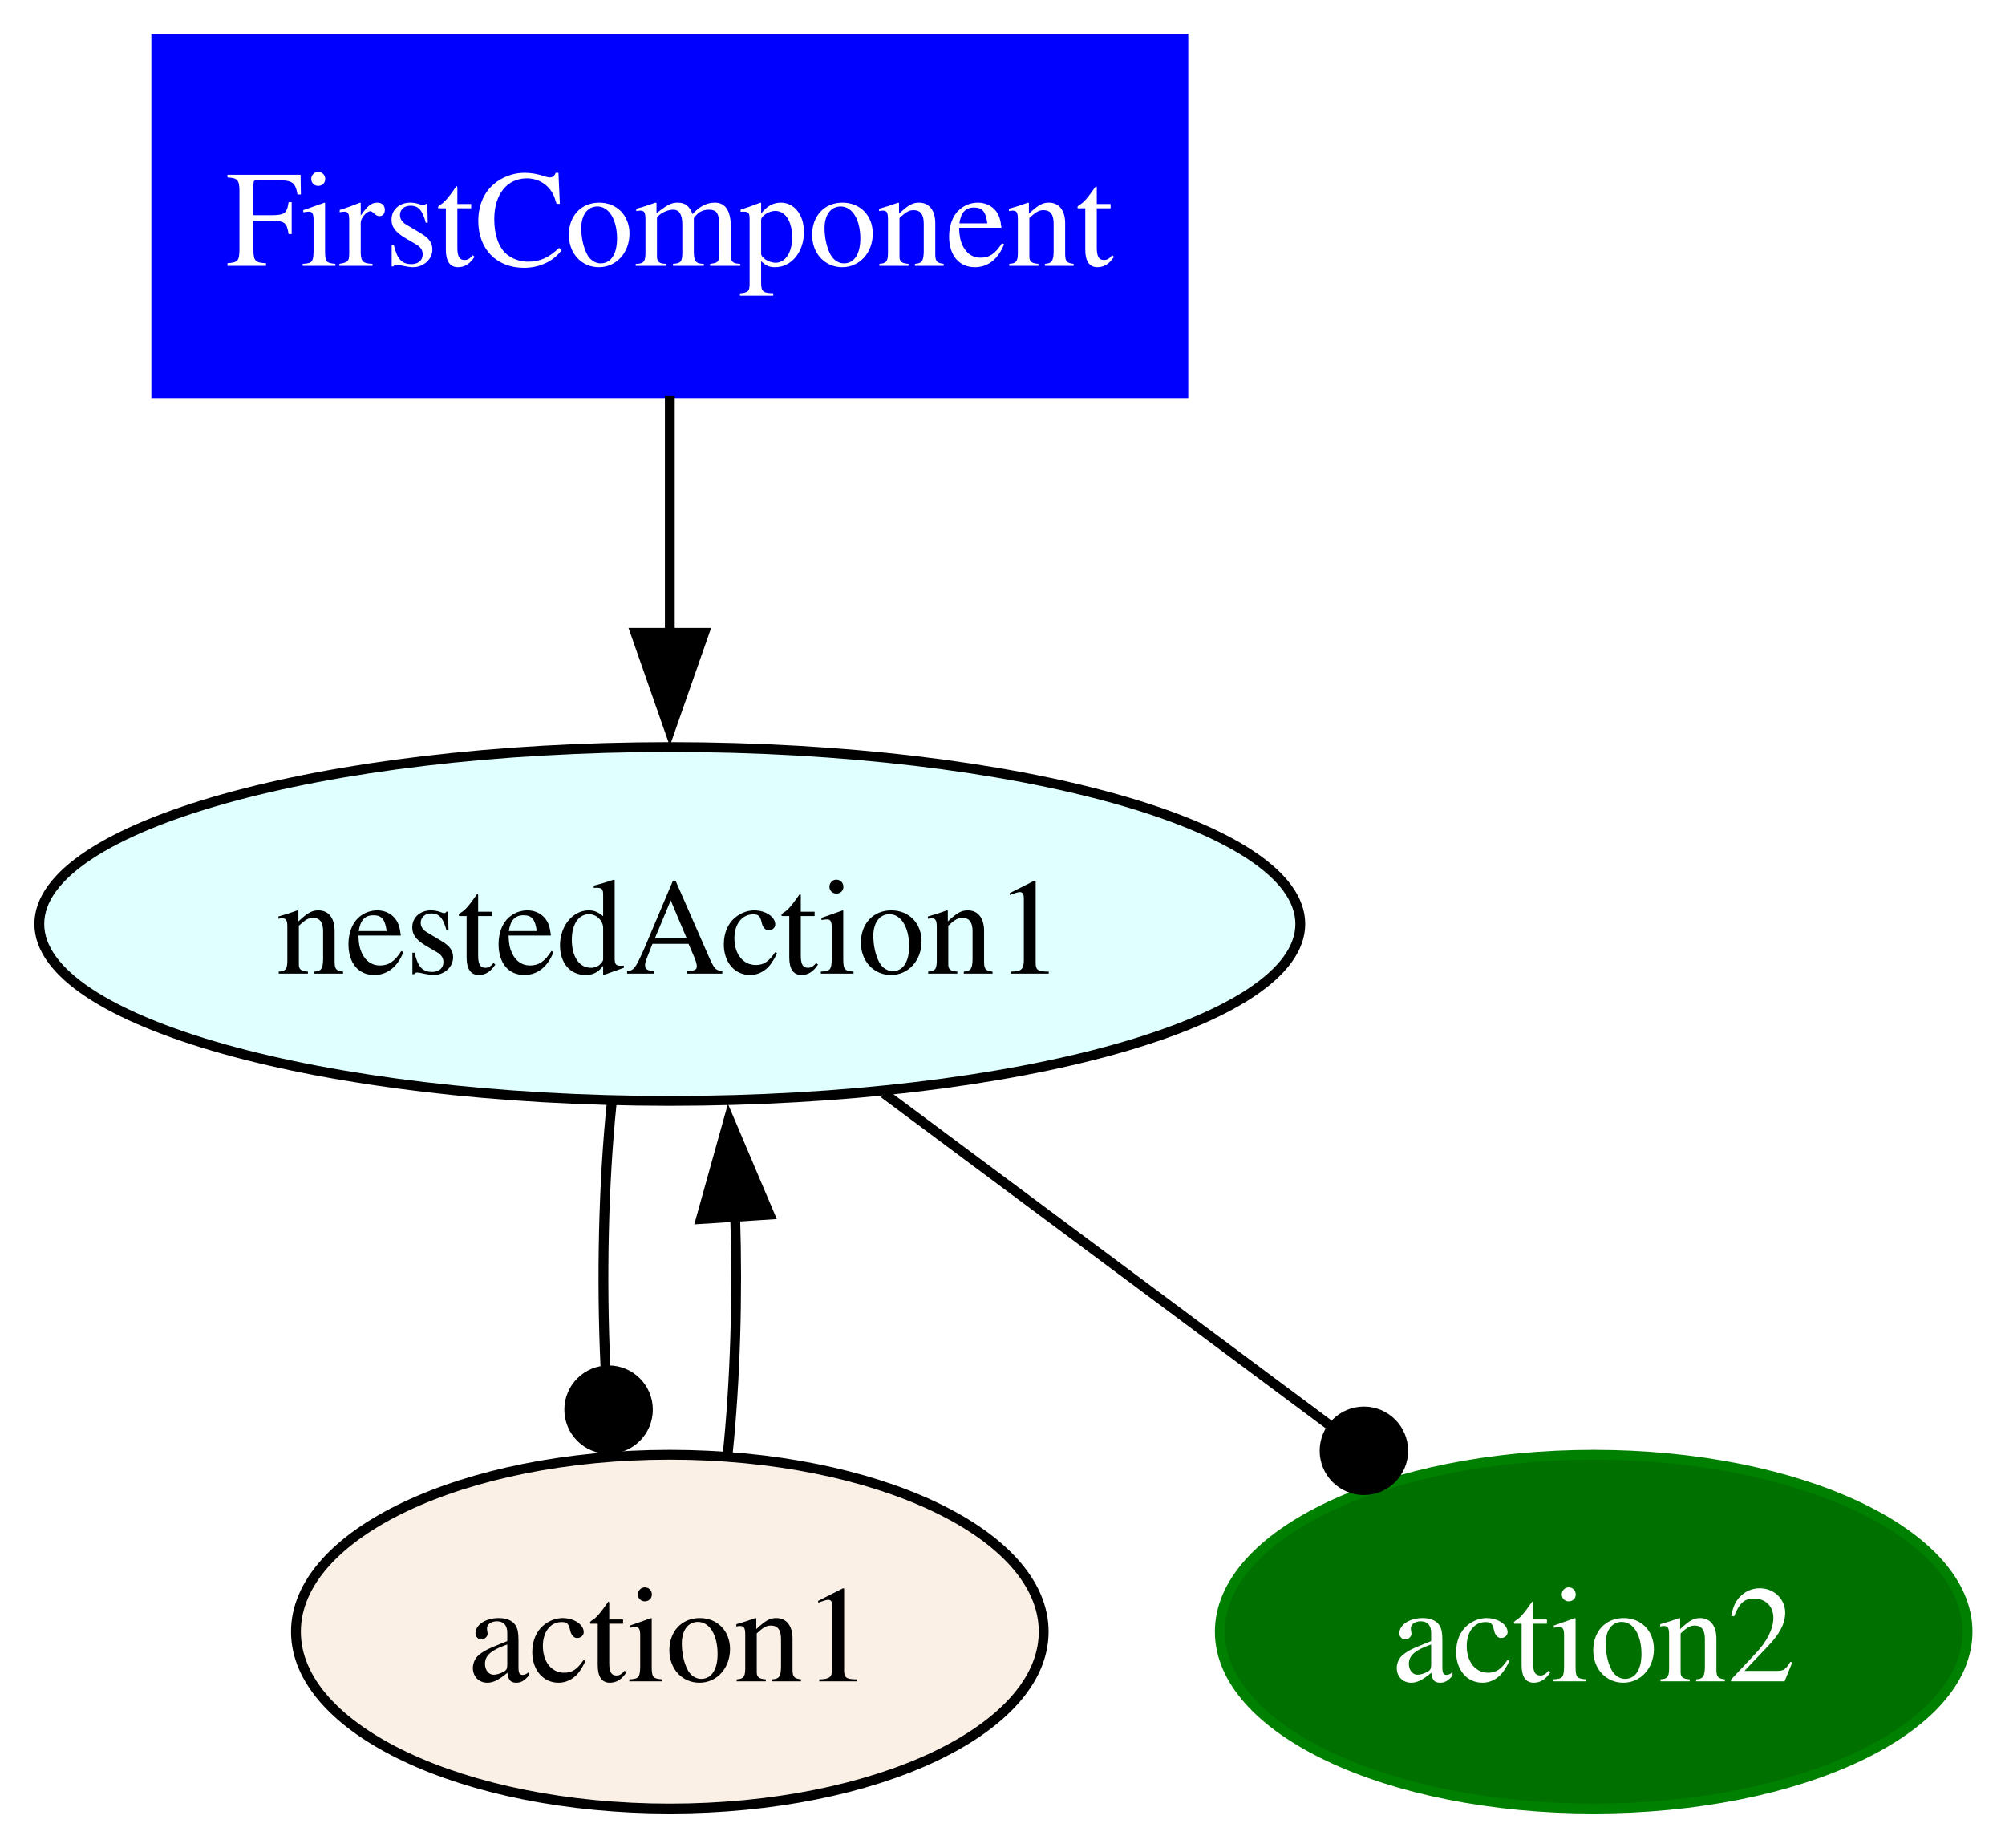
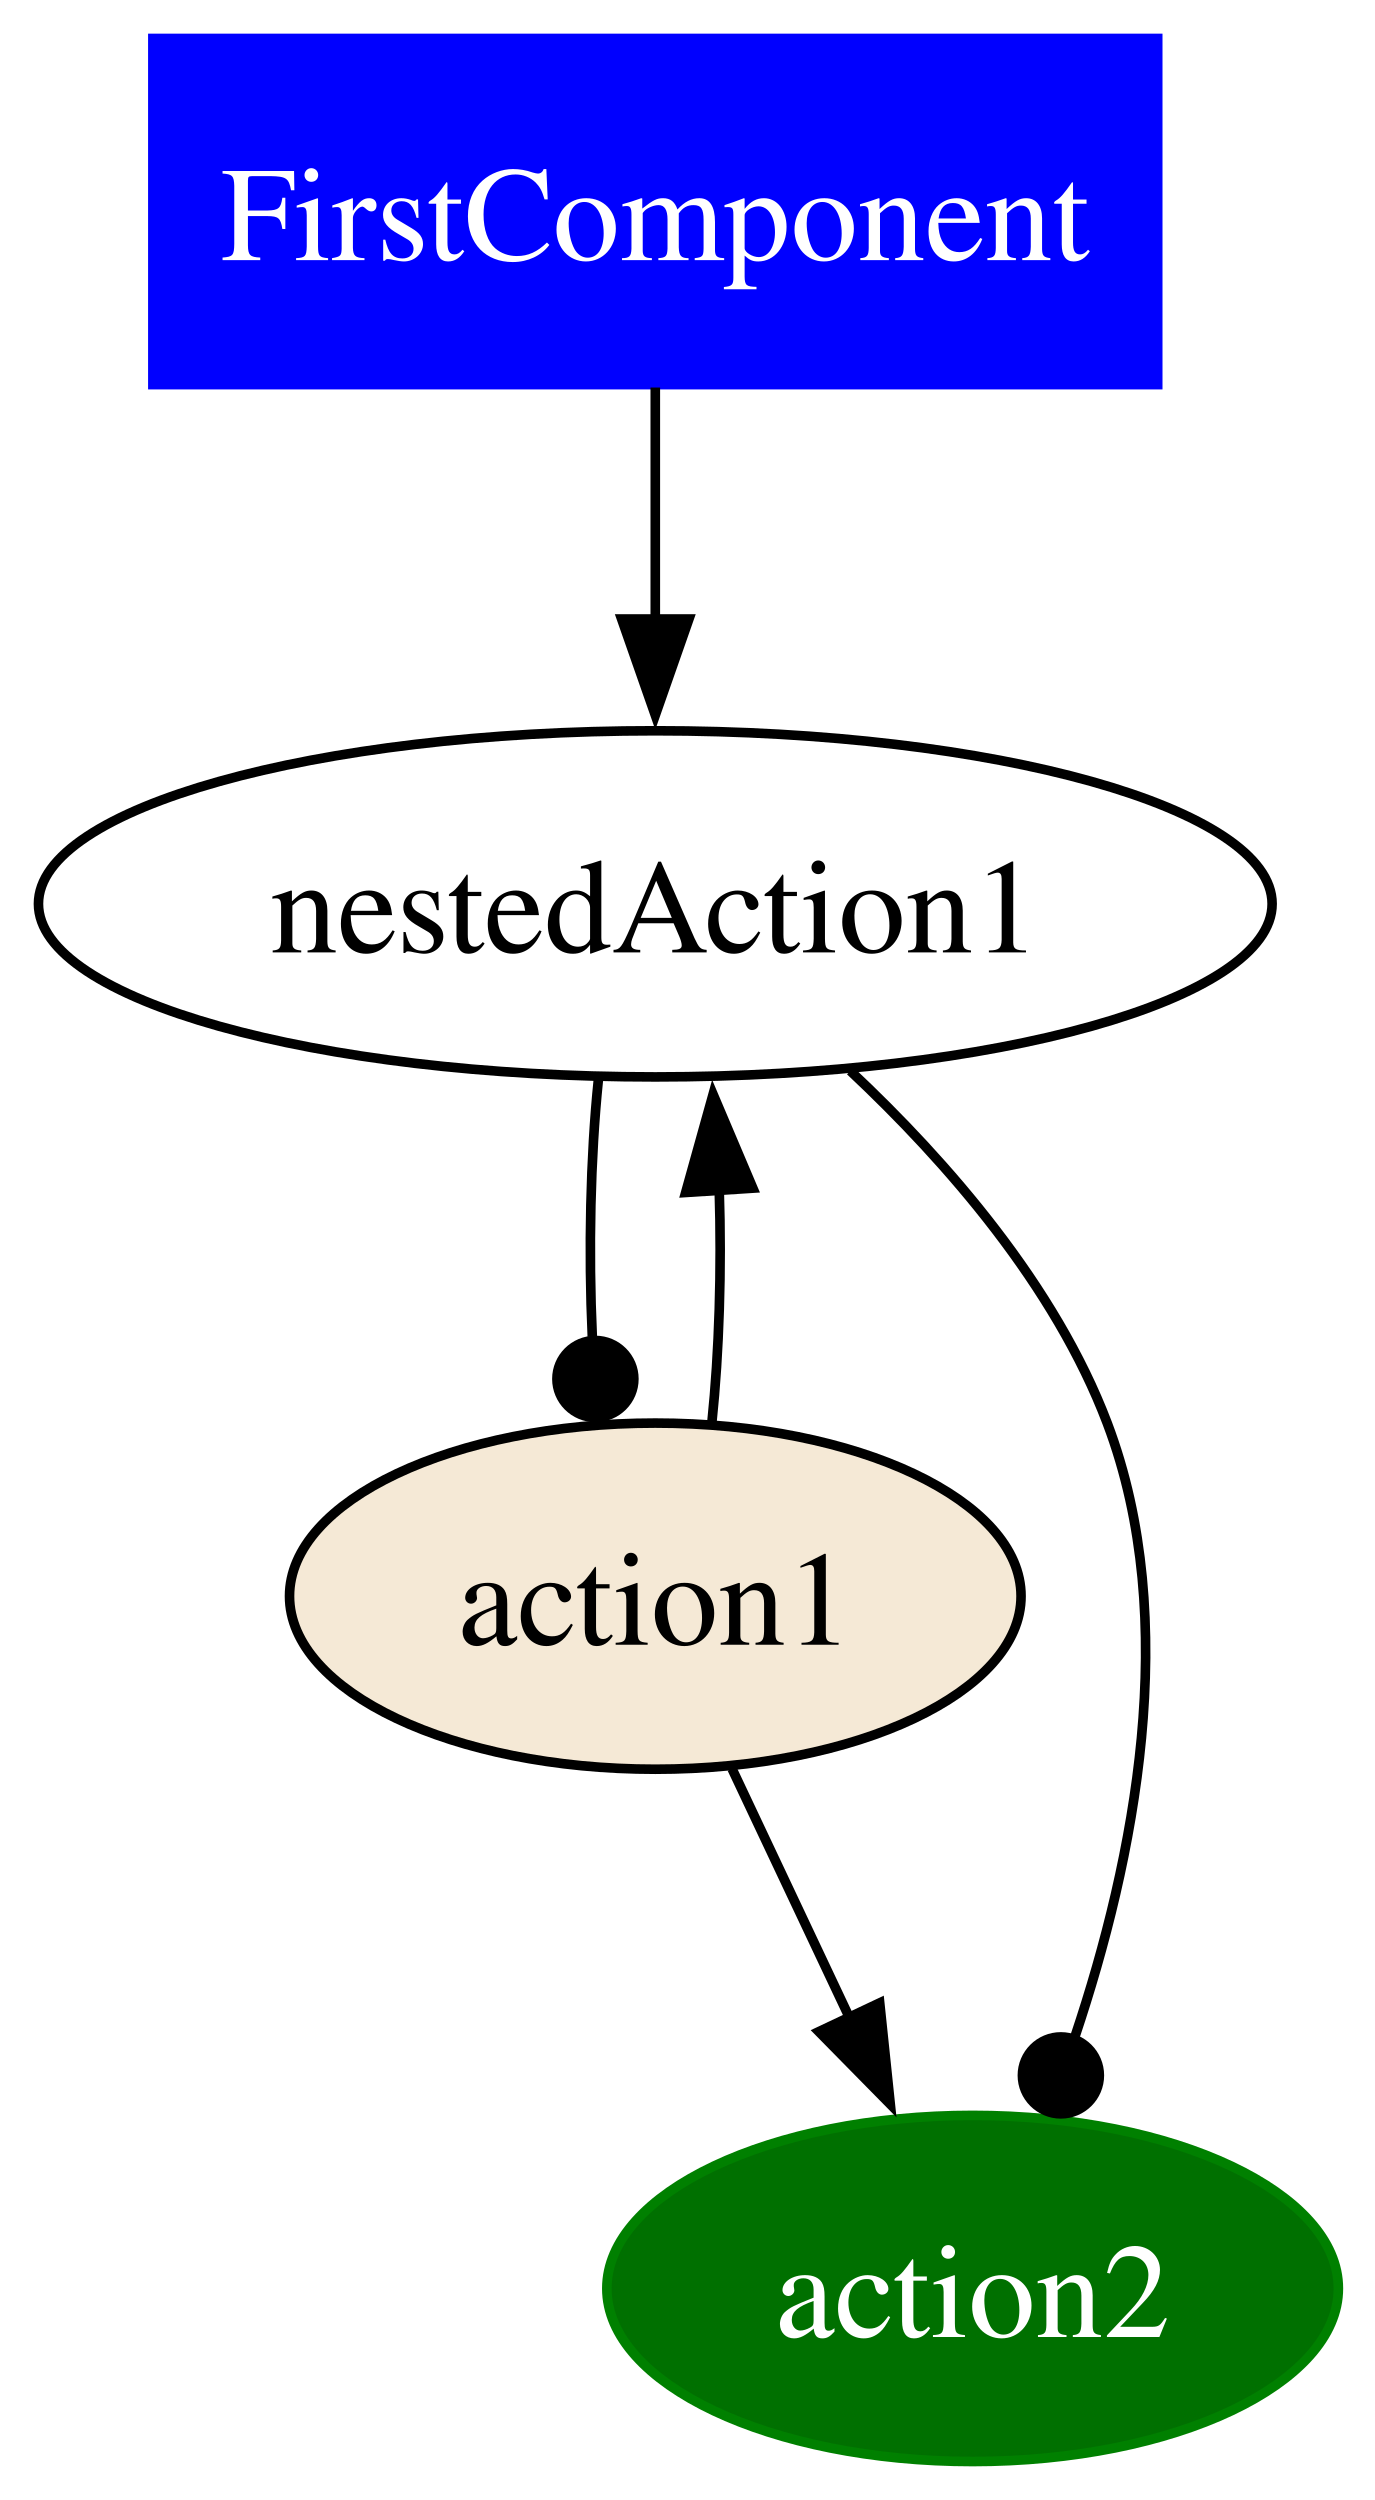
- <svg xmlns="http://www.w3.org/2000/svg" width="204pt" height="188pt" viewBox="0.00 0.00 204.00 188.00">
-   <g id="graph0" class="graph" transform="scale(1 1) rotate(0) translate(4 184)">
-     <polygon fill="white" stroke="none" points="-4,4 -4,-184 200.19,-184 200.19,4 -4,4" />
+ <svg xmlns="http://www.w3.org/2000/svg" width="143pt" height="260pt" viewBox="0.00 0.00 143.00 260.00">
+   <g id="graph0" class="graph" transform="scale(1 1) rotate(0) translate(4 256)">
+     <polygon fill="white" stroke="none" points="-4,4 -4,-256 139.19,-256 139.19,4 -4,4" />
    <g id="node1" class="node">
-       <polygon fill="blue" stroke="blue" points="116.4,-180 11.9,-180 11.9,-144 116.4,-144 116.4,-180" />
-       <text xml:space="preserve" text-anchor="middle" x="64.15" y="-156.95" font-family="Times,serif" font-size="14.00" fill="white">FirstComponent</text>
+       <polygon fill="blue" stroke="blue" points="116.4,-252 11.9,-252 11.9,-216 116.4,-216 116.4,-252" />
+       <text xml:space="preserve" text-anchor="middle" x="64.15" y="-228.95" font-family="Times,serif" font-size="14.00" fill="white">FirstComponent</text>
    </g>
    <g id="node2" class="node">
-       <ellipse fill="lightcyan" stroke="black" cx="64.15" cy="-90" rx="64.15" ry="18" />
-       <text xml:space="preserve" text-anchor="middle" x="64.15" y="-84.95" font-family="Times,serif" font-size="14.00">nestedAction1</text>
+       <ellipse fill="none" stroke="black" cx="64.15" cy="-162" rx="64.15" ry="18" />
+       <text xml:space="preserve" text-anchor="middle" x="64.15" y="-156.95" font-family="Times,serif" font-size="14.00">nestedAction1</text>
    </g>
    <g id="edge1" class="edge">
-       <path fill="none" stroke="black" d="M64.15,-143.7C64.15,-136.41 64.15,-127.73 64.15,-119.54" />
-       <polygon fill="black" stroke="black" points="67.65,-119.62 64.15,-109.62 60.65,-119.62 67.65,-119.62" />
+       <path fill="none" stroke="black" d="M64.15,-215.7C64.15,-208.41 64.15,-199.73 64.15,-191.54" />
+       <polygon fill="black" stroke="black" points="67.65,-191.62 64.15,-181.62 60.65,-191.62 67.65,-191.62" />
    </g>
    <g id="node3" class="node">
-       <ellipse fill="linen" stroke="black" cx="64.15" cy="-18" rx="38.04" ry="18" />
-       <text xml:space="preserve" text-anchor="middle" x="64.15" y="-12.95" font-family="Times,serif" font-size="14.00">action1</text>
+       <ellipse fill="#f5e9d6" stroke="black" cx="64.15" cy="-90" rx="38.04" ry="18" />
+       <text xml:space="preserve" text-anchor="middle" x="64.15" y="-84.95" font-family="Times,serif" font-size="14.00">action1</text>
+     </g>
+     <g id="edge4" class="edge">
+       <path fill="none" stroke="black" d="M58.23,-143.7C57.4,-135.64 57.19,-125.89 57.6,-116.98" />
+       <ellipse fill="black" stroke="black" cx="57.92" cy="-112.59" rx="4" ry="4" />
+     </g>
+     <g id="node4" class="node">
+       <ellipse fill="#007000" stroke="green" cx="97.15" cy="-18" rx="38.04" ry="18" />
+       <text xml:space="preserve" text-anchor="middle" x="97.15" y="-12.95" font-family="Times,serif" font-size="14.00" fill="white">action2</text>
+     </g>
+     <g id="edge5" class="edge">
+       <path fill="none" stroke="black" d="M84.43,-144.63C94.54,-135.14 105.74,-122.26 111.15,-108 118.97,-87.39 113.93,-62.5 107.83,-44.29" />
+       <ellipse fill="black" stroke="black" cx="106.33" cy="-40.16" rx="4" ry="4" />
    </g>
    <g id="edge2" class="edge">
-       <path fill="none" stroke="black" d="M58.23,-71.7C57.4,-63.64 57.19,-53.89 57.6,-44.98" />
-       <ellipse fill="black" stroke="black" cx="57.92" cy="-40.59" rx="4" ry="4" />
-     </g>
-     <g id="node4" class="node">
-       <ellipse fill="#007000" stroke="green" cx="158.15" cy="-18" rx="38.04" ry="18" />
-       <text xml:space="preserve" text-anchor="middle" x="158.15" y="-12.95" font-family="Times,serif" font-size="14.00" fill="white">action2</text>
+       <path fill="none" stroke="black" d="M70.04,-108.1C70.8,-115.37 71.06,-124.04 70.8,-132.24" />
+       <polygon fill="black" stroke="black" points="67.31,-131.98 70.16,-142.19 74.3,-132.43 67.31,-131.98" />
    </g>
    <g id="edge3" class="edge">
-       <path fill="none" stroke="black" d="M85.95,-72.76C99.43,-62.72 116.85,-49.75 131.2,-39.07" />
-       <ellipse fill="black" stroke="black" cx="134.77" cy="-36.4" rx="4" ry="4" />
-     </g>
-     <g id="edge4" class="edge">
-       <path fill="none" stroke="black" d="M70.04,-36.1C70.8,-43.37 71.06,-52.04 70.8,-60.24" />
-       <polygon fill="black" stroke="black" points="67.31,-59.98 70.16,-70.19 74.3,-60.43 67.31,-59.98" />
+       <path fill="none" stroke="black" d="M72.13,-72.05C75.82,-64.23 80.29,-54.75 84.43,-45.98" />
+       <polygon fill="black" stroke="black" points="87.49,-47.7 88.59,-37.16 81.16,-44.71 87.49,-47.7" />
    </g>
  </g>
</svg>
